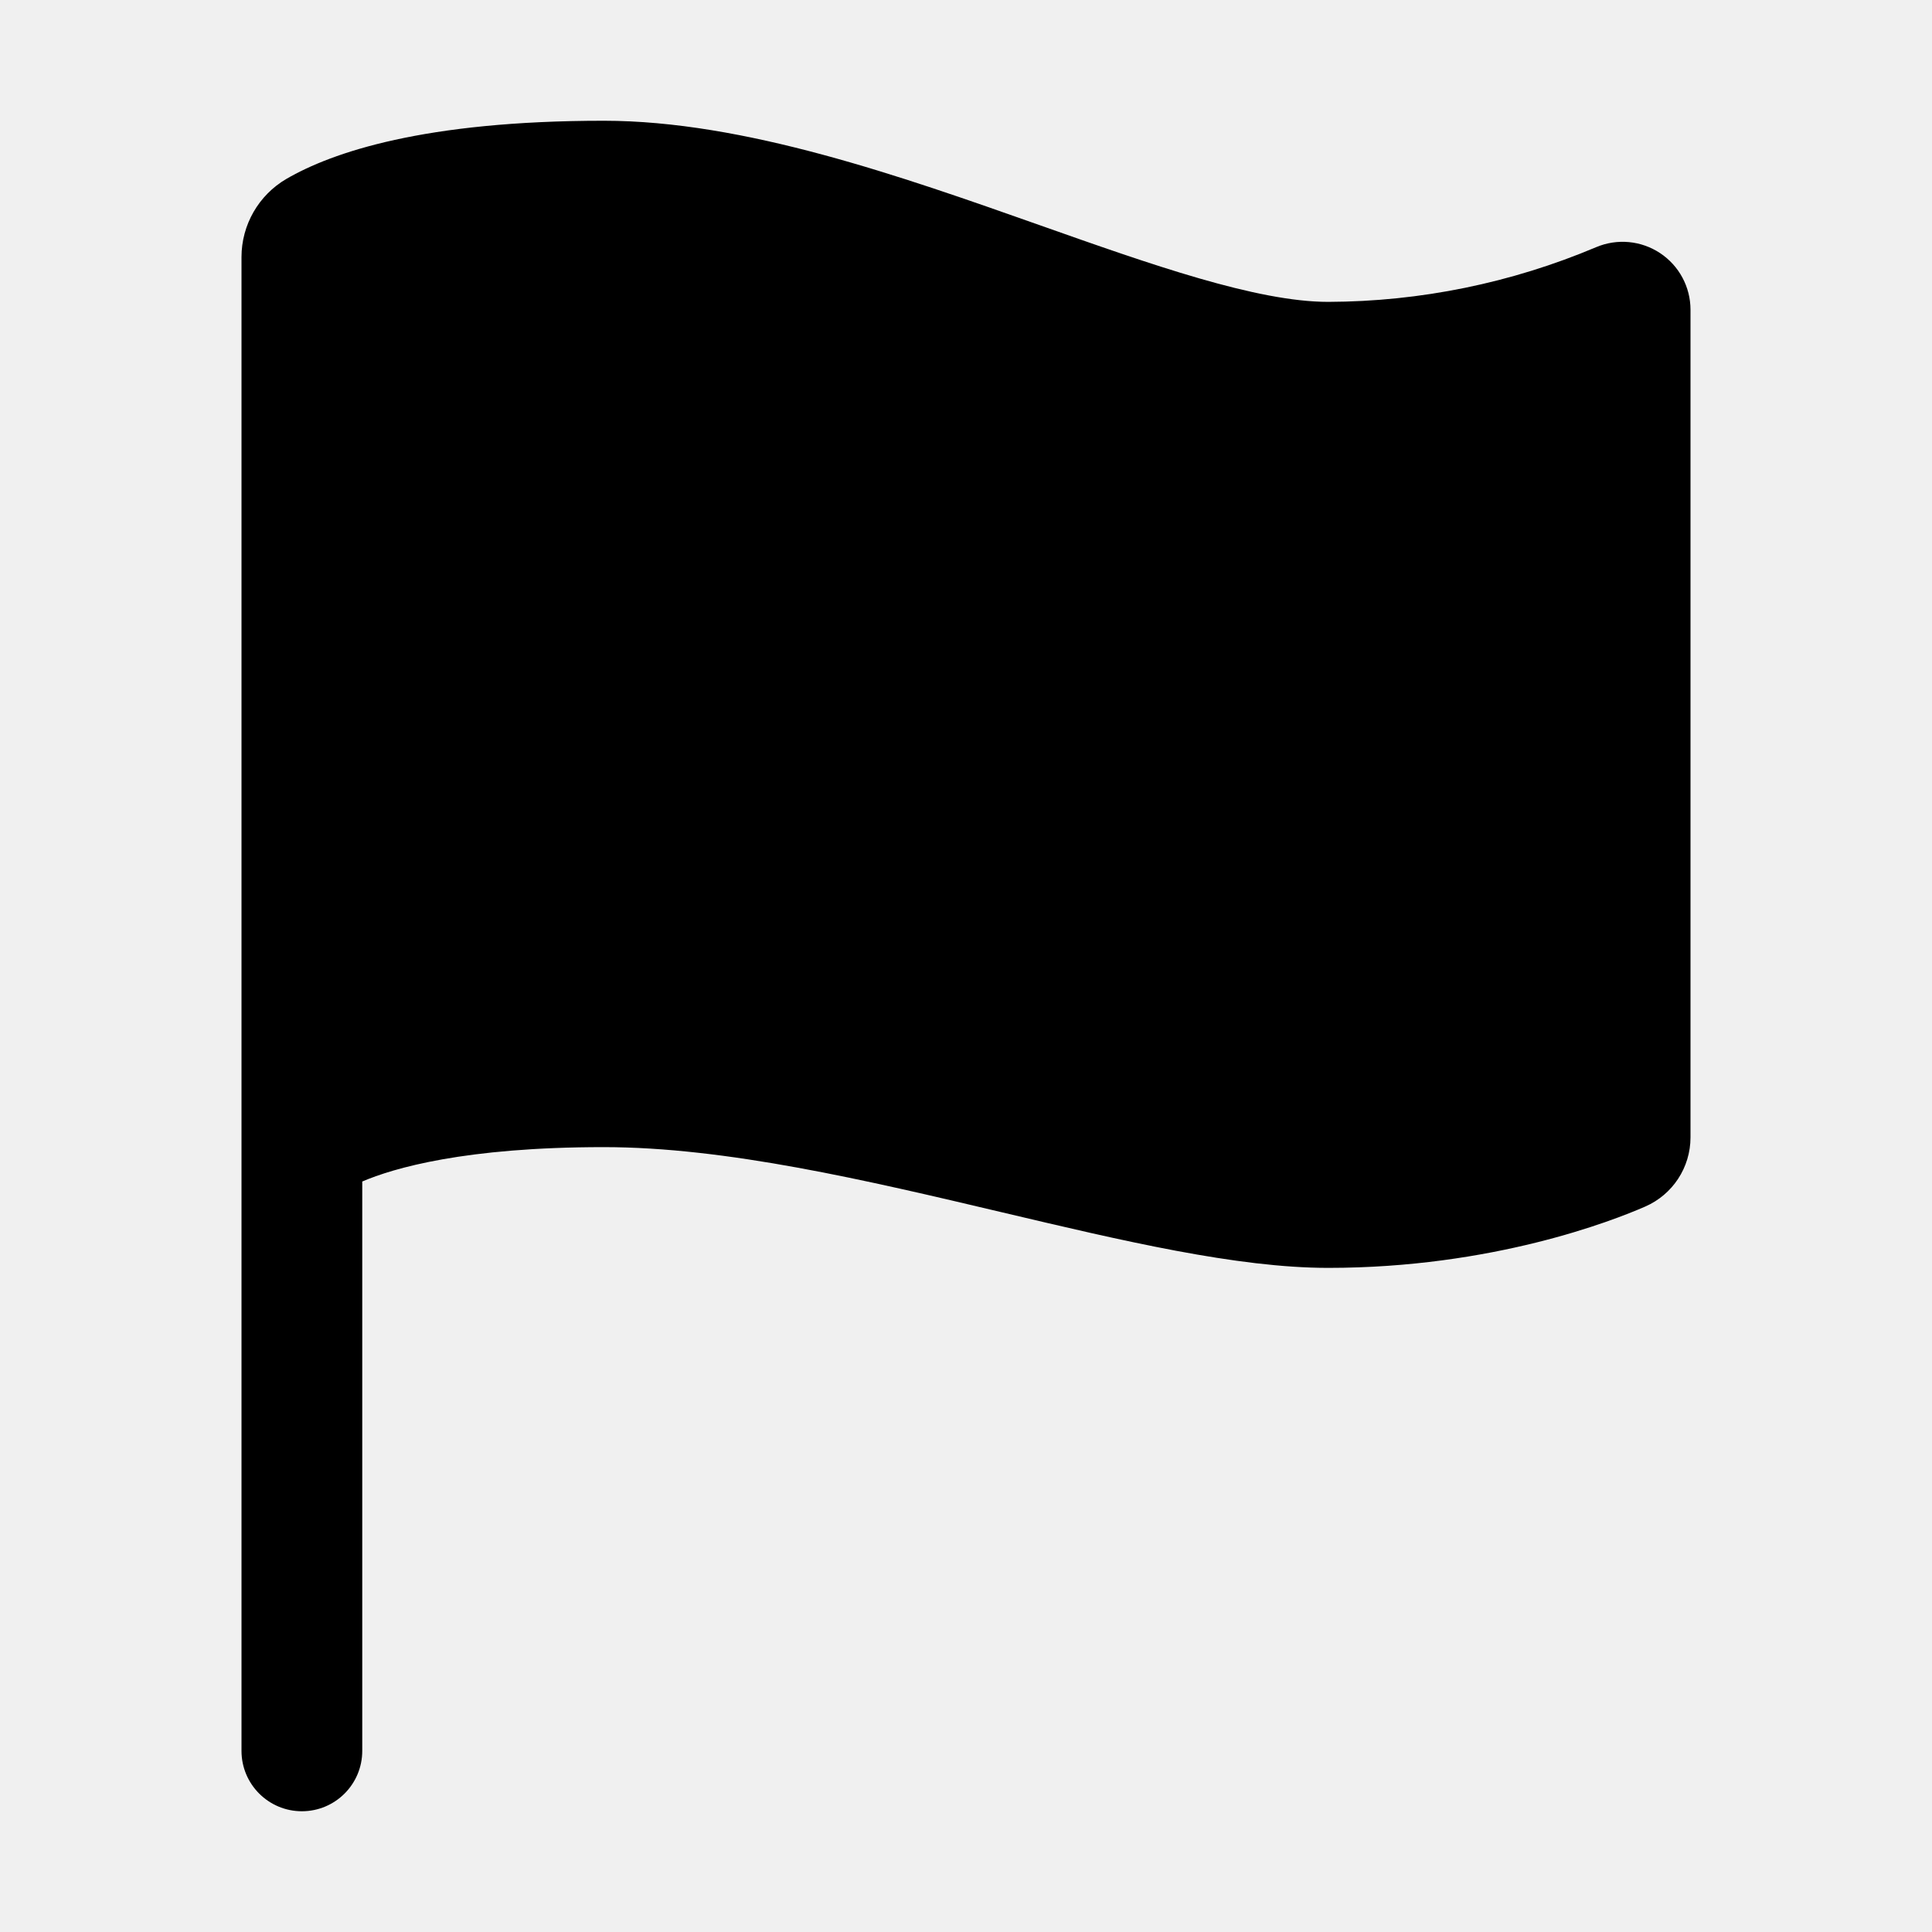
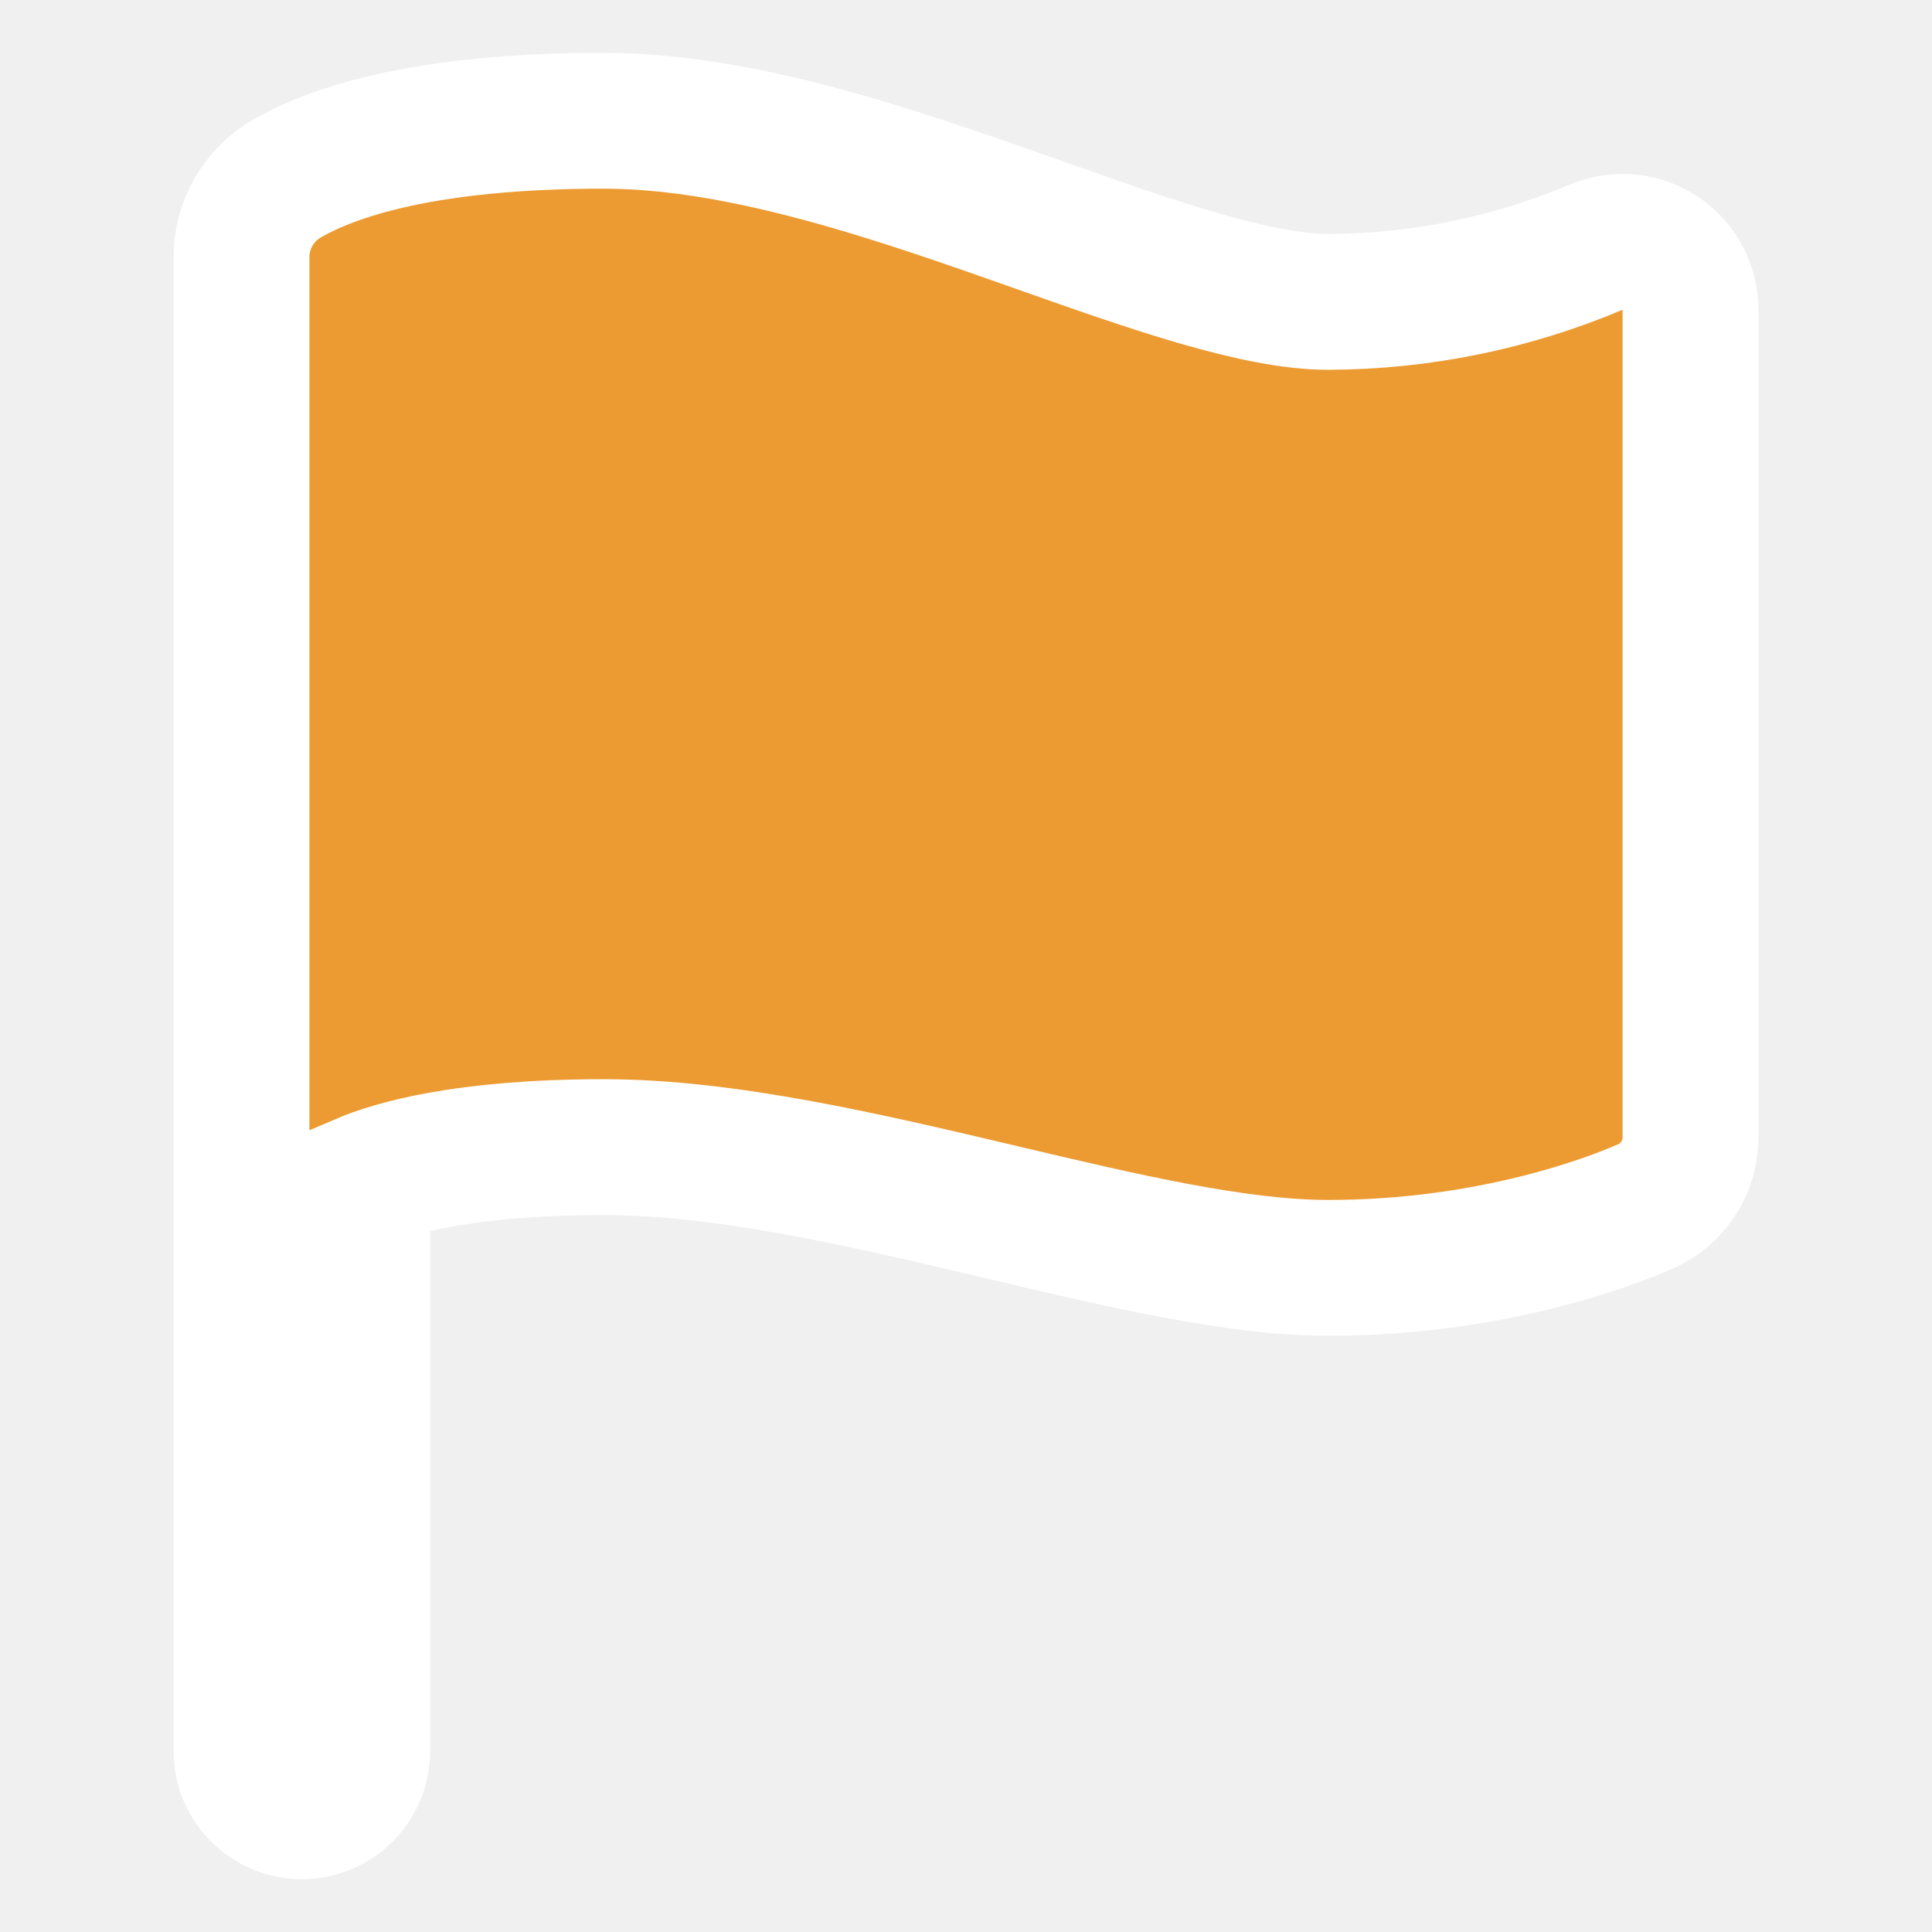
<svg xmlns="http://www.w3.org/2000/svg" width="512" height="512" viewBox="0 0 512 512">
-   <path d="M80,480a16,16,0,0,1-16-16V68.13A24,24,0,0,1,75.9,47.41C88,40.38,112.38,32,160,32c37.21,0,78.83,14.71,115.55,27.68C305.12,70.13,333.05,80,352,80a183.84,183.84,0,0,0,71-14.5,18,18,0,0,1,25,16.58V301.44a20,20,0,0,1-12,18.31c-8.71,3.81-40.51,16.25-84,16.25-24.14,0-54.38-7.14-86.39-14.71C229.63,312.79,192.43,304,160,304c-36.87,0-55.74,5.58-64,9.11V464A16,16,0,0,1,80,480Z" />
+   <path d="M80,480a16,16,0,0,1-16-16V68.13A24,24,0,0,1,75.9,47.41C88,40.38,112.38,32,160,32c37.21,0,78.83,14.71,115.55,27.68C305.12,70.13,333.05,80,352,80a183.84,183.84,0,0,0,71-14.5,18,18,0,0,1,25,16.58V301.44a20,20,0,0,1-12,18.31c-8.71,3.81-40.51,16.25-84,16.25-24.14,0-54.38-7.14-86.39-14.71C229.63,312.79,192.43,304,160,304c-36.87,0-55.74,5.58-64,9.11V464A16,16,0,0,1,80,480Z" style="fill:#ec9b32;stroke:#fff;stroke-width:36px;" />
</svg>
